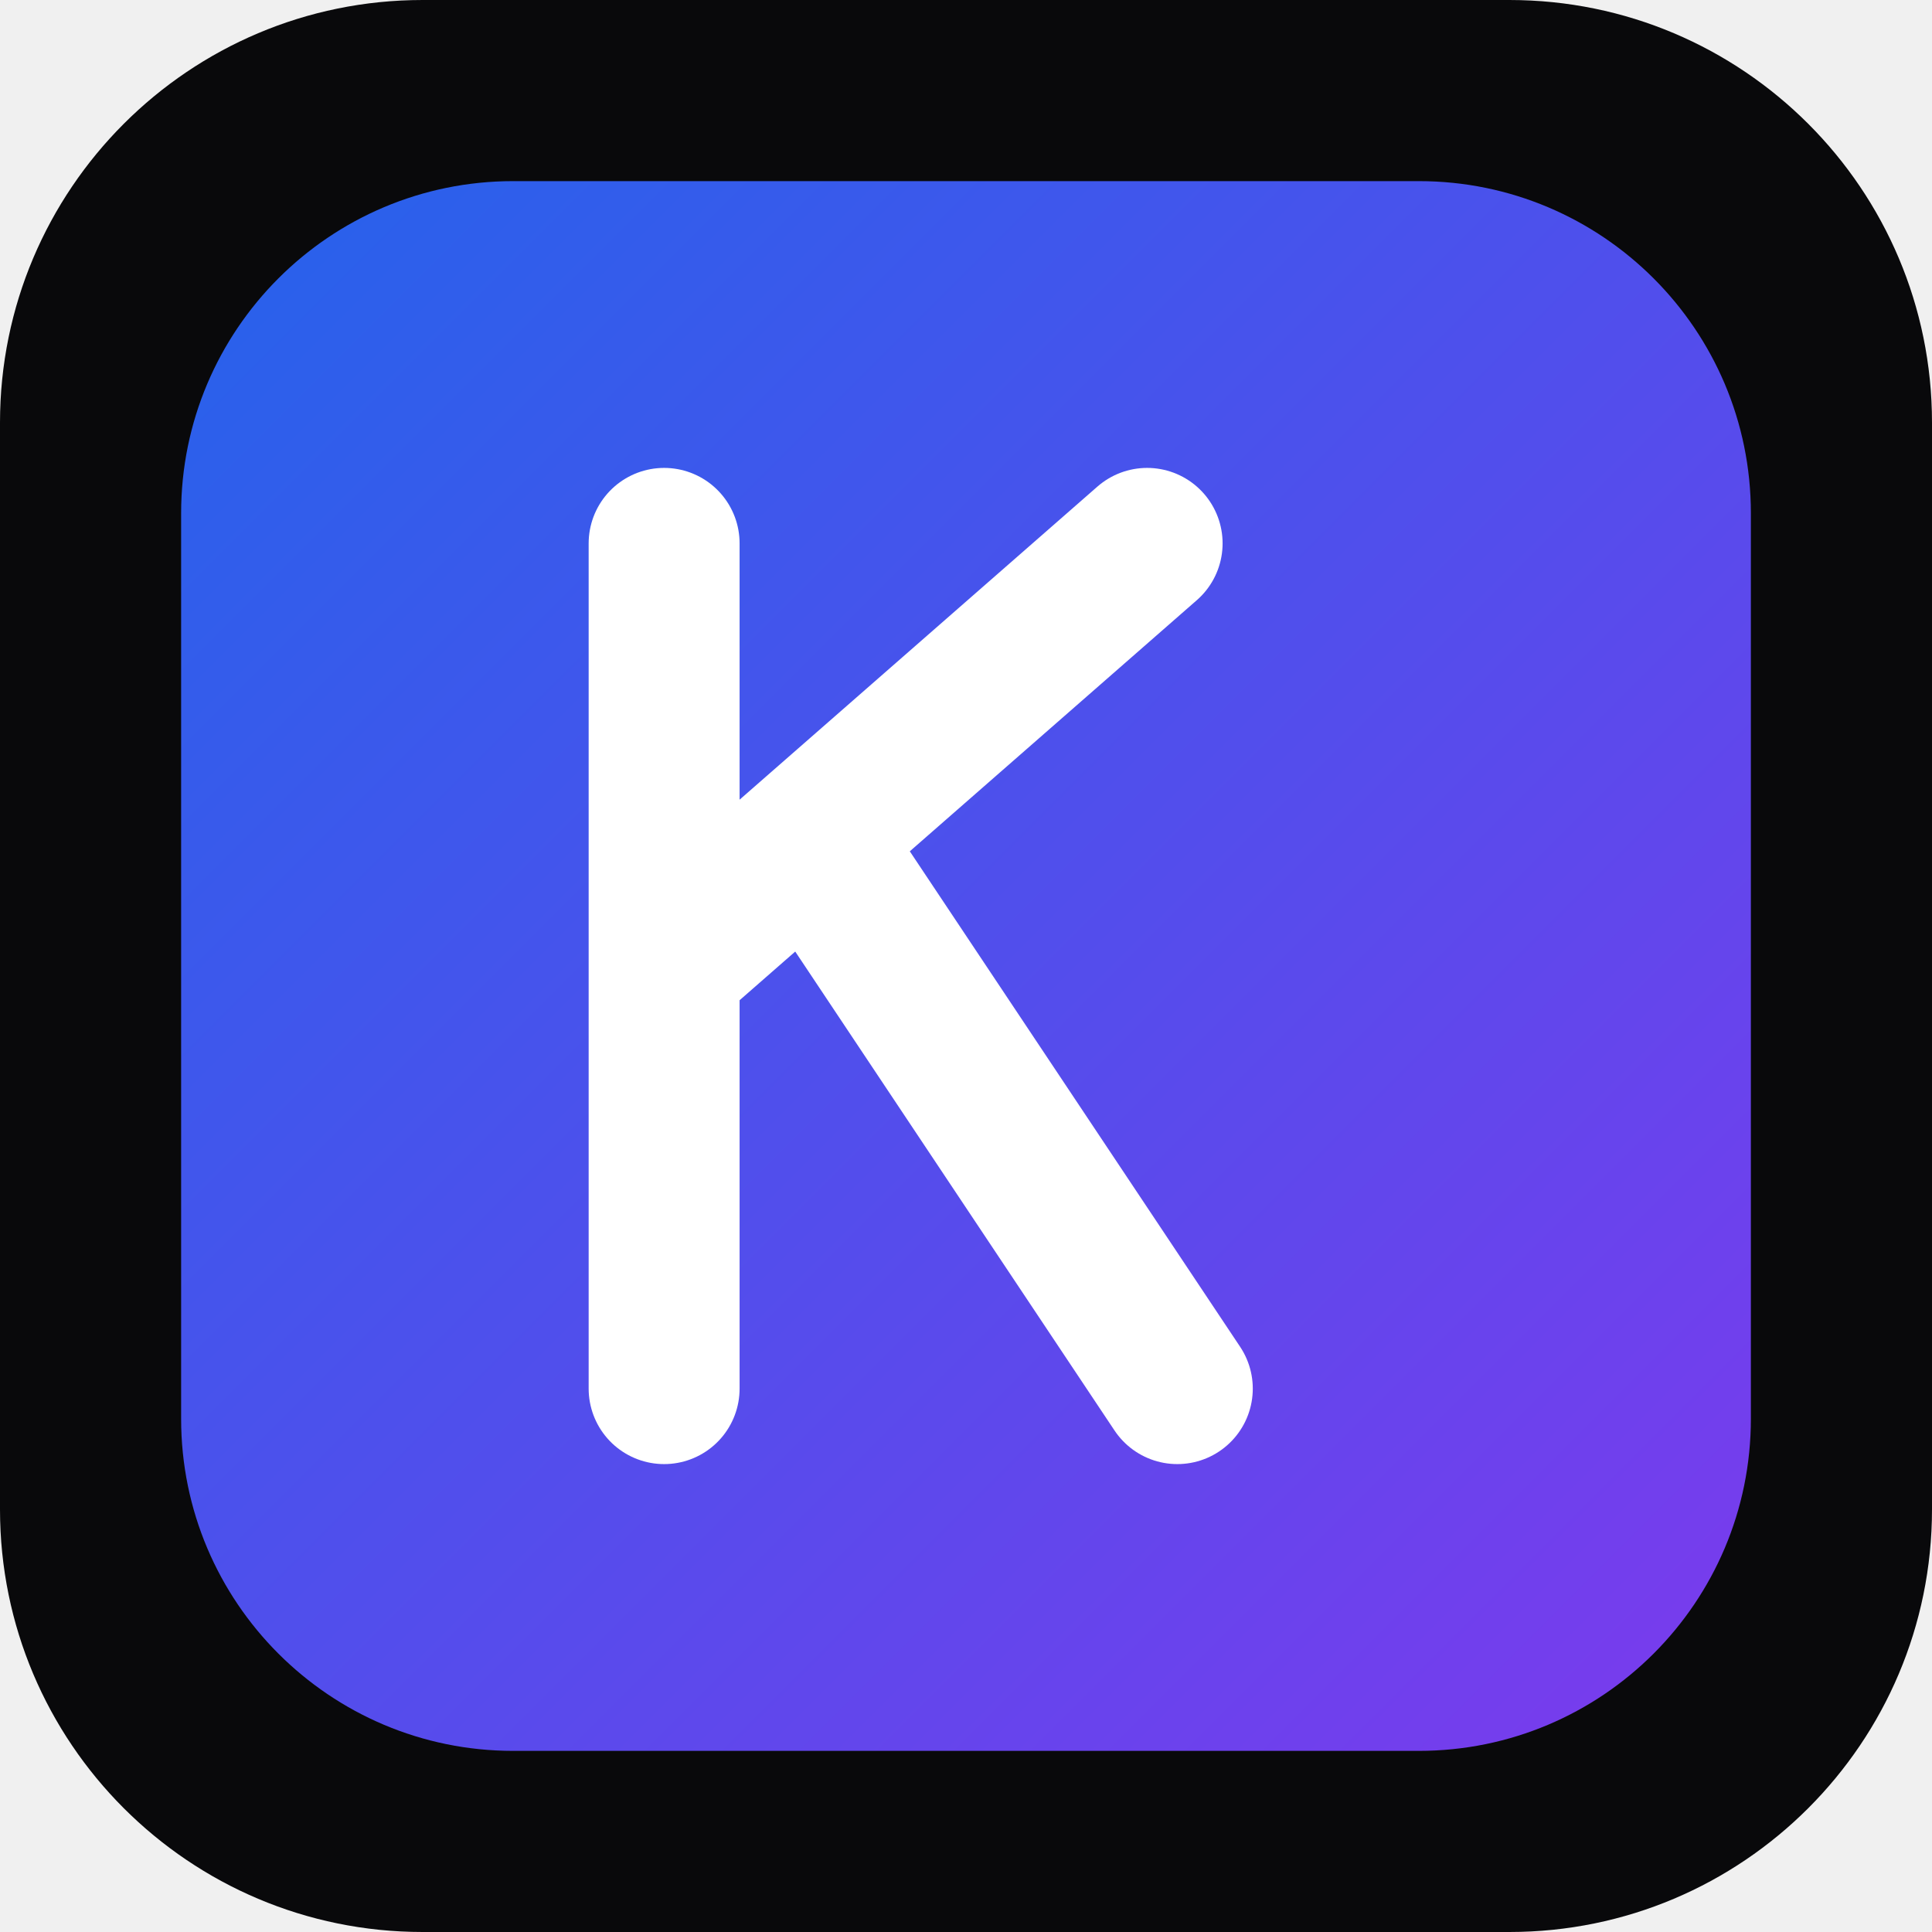
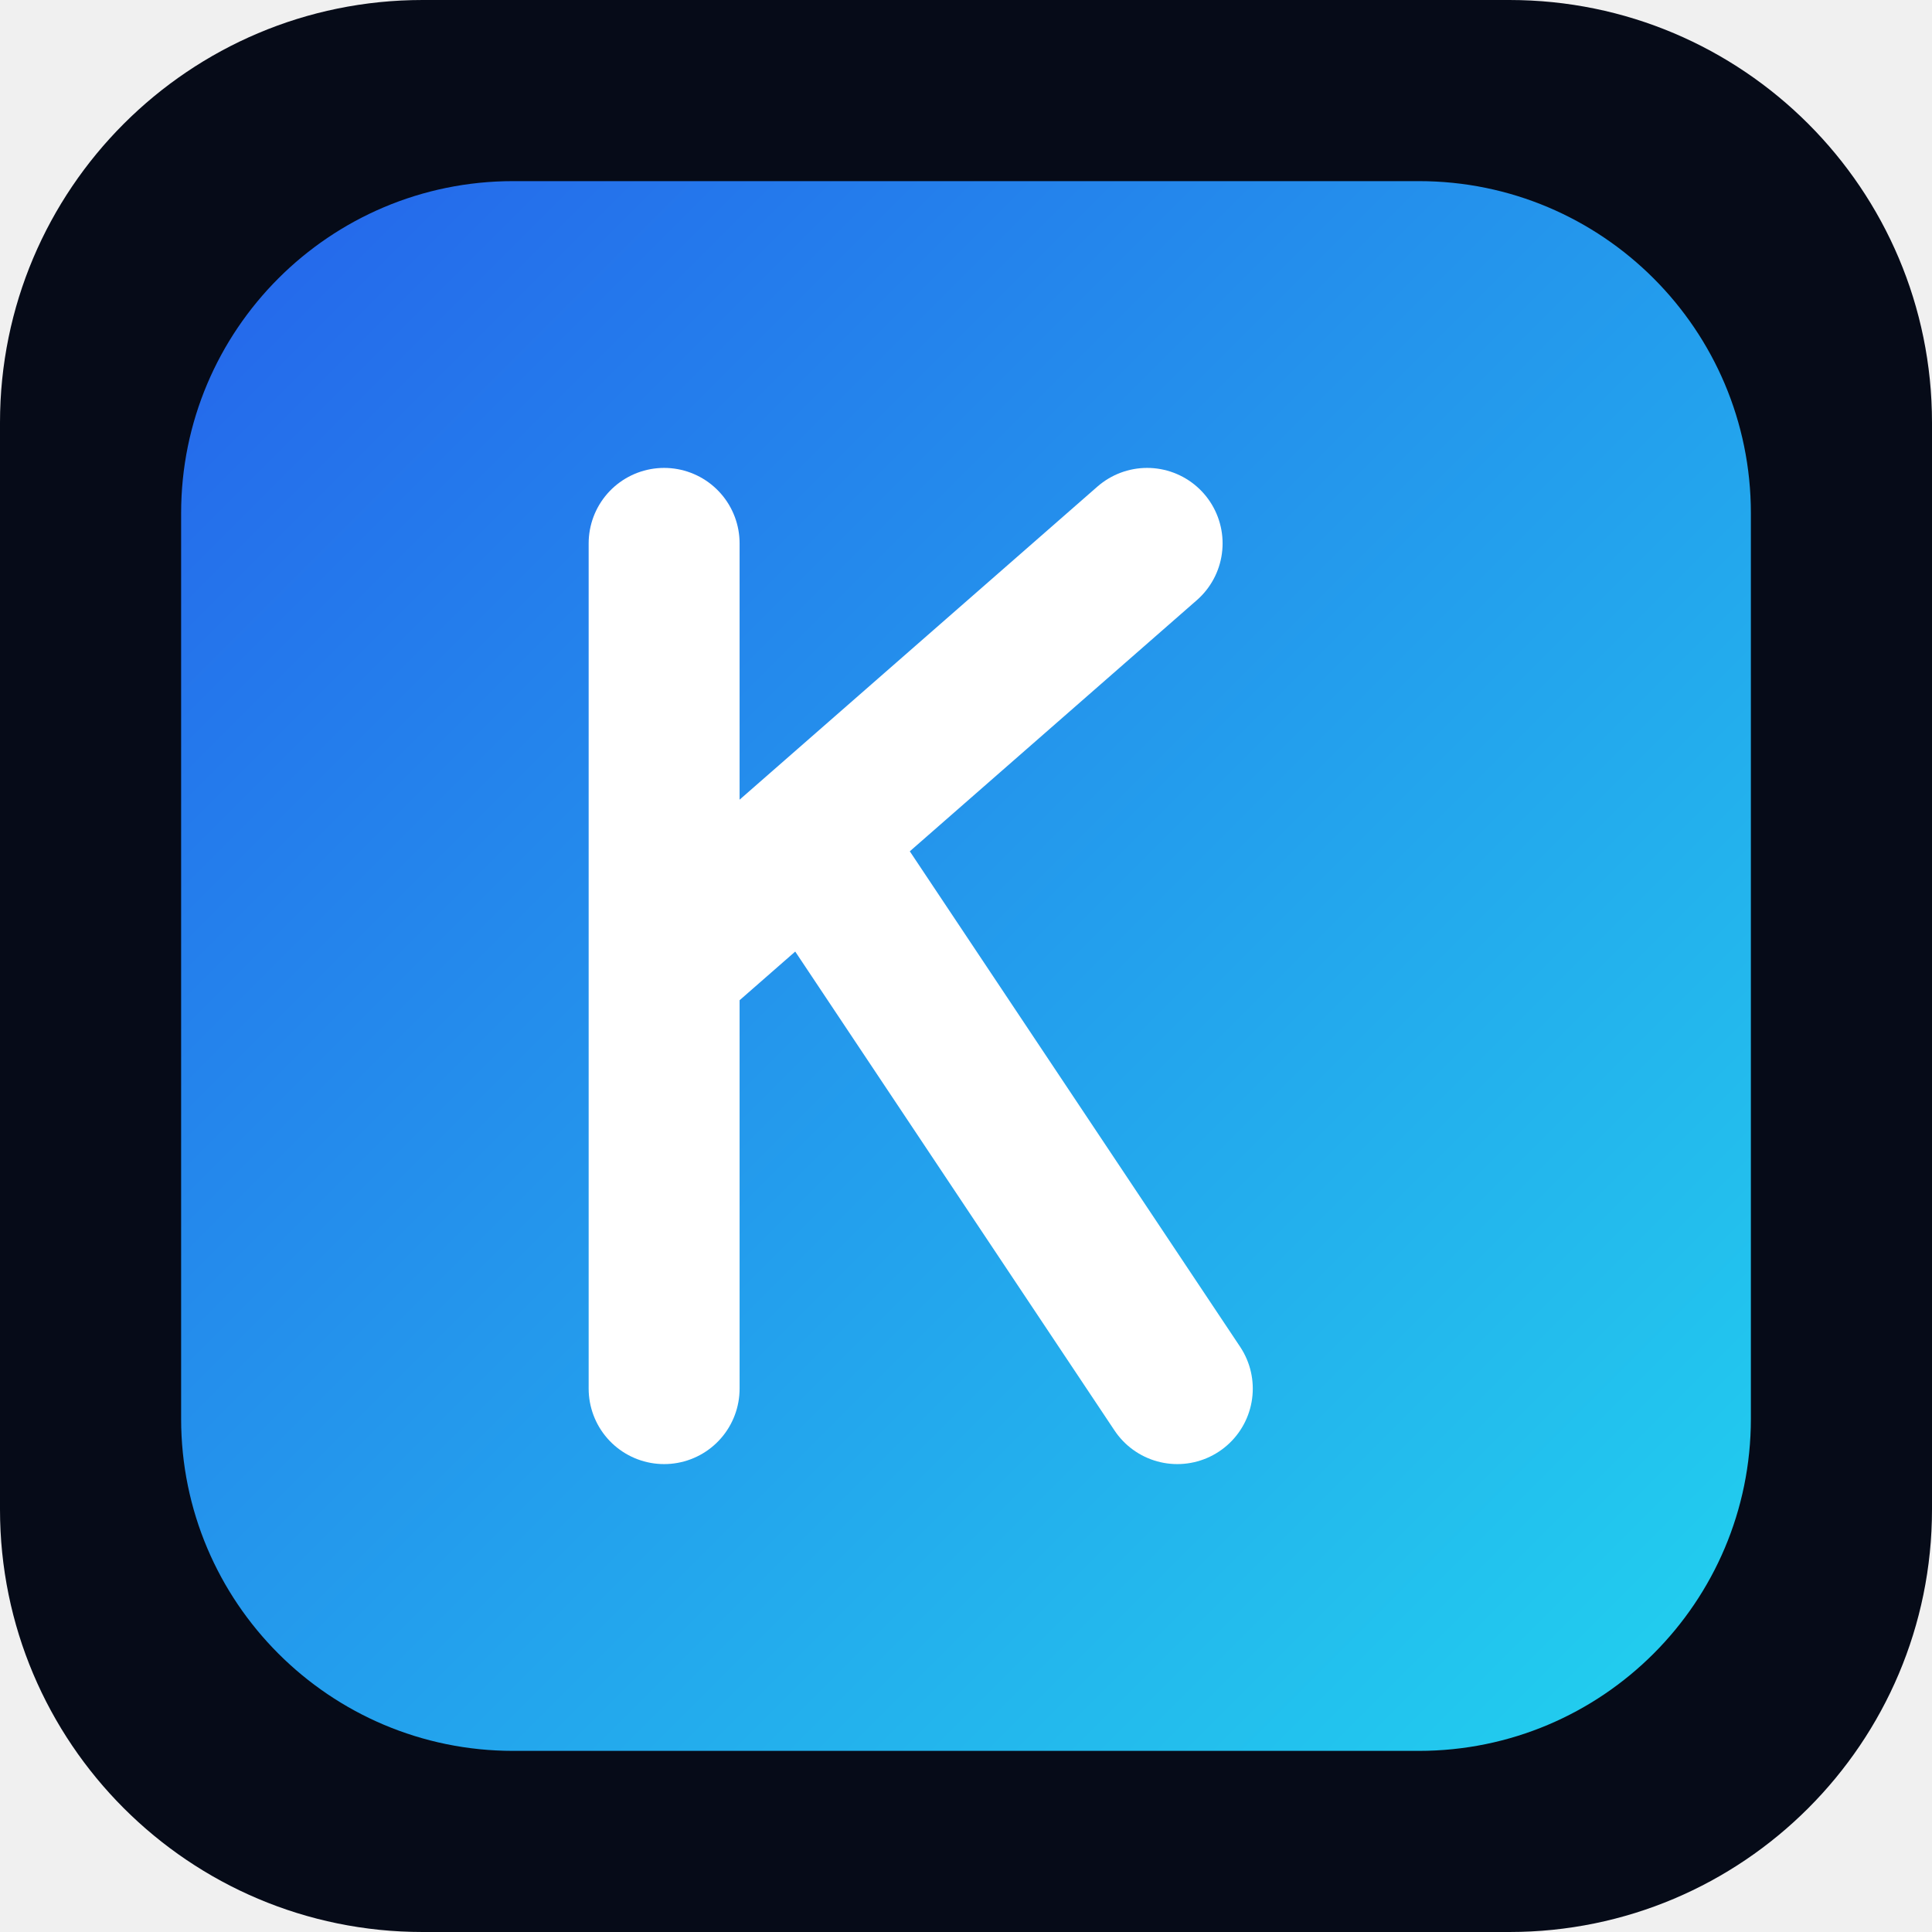
<svg xmlns="http://www.w3.org/2000/svg" viewBox="0 0 64 64">
  <defs>
    <linearGradient id="g" x1="0" y1="0" x2="1" y2="1">
      <stop offset="0" stop-color="#2563EB" />
-       <stop offset="1" stop-color="#7C3AED" />
+       <stop offset="1" stop-color="#22D3EE" />
    </linearGradient>
  </defs>
-   <rect width="64" height="64" rx="14" fill="#09090B" />
+   <rect width="64" height="64" rx="14" fill="#060B18" />
  <rect x="6" y="6" width="52" height="52" rx="11" fill="url(#g)" />
  <path d="M22 18v28M22 32l16-14M27 28l12 18" stroke="#fff" stroke-width="5" stroke-linecap="round" stroke-linejoin="round" fill="none" />
</svg>
